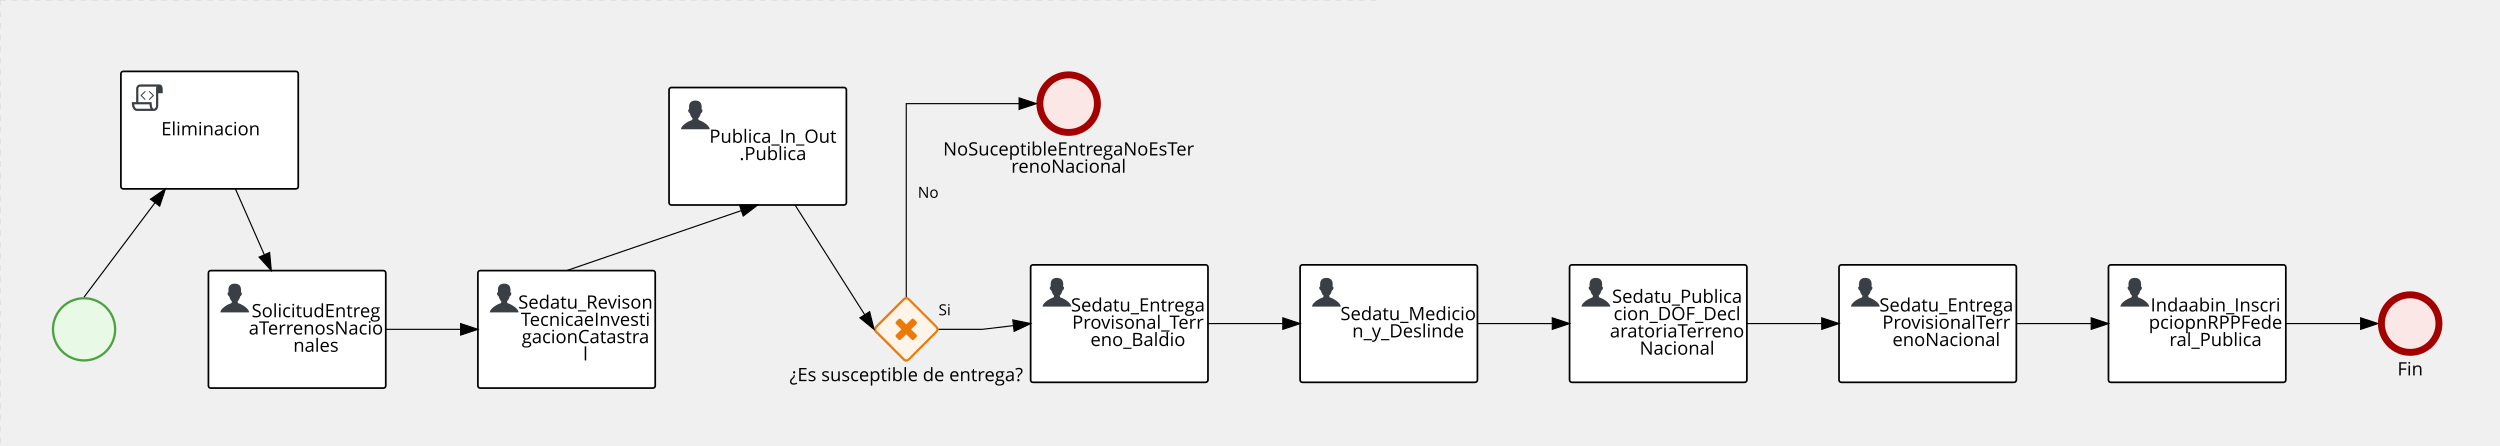
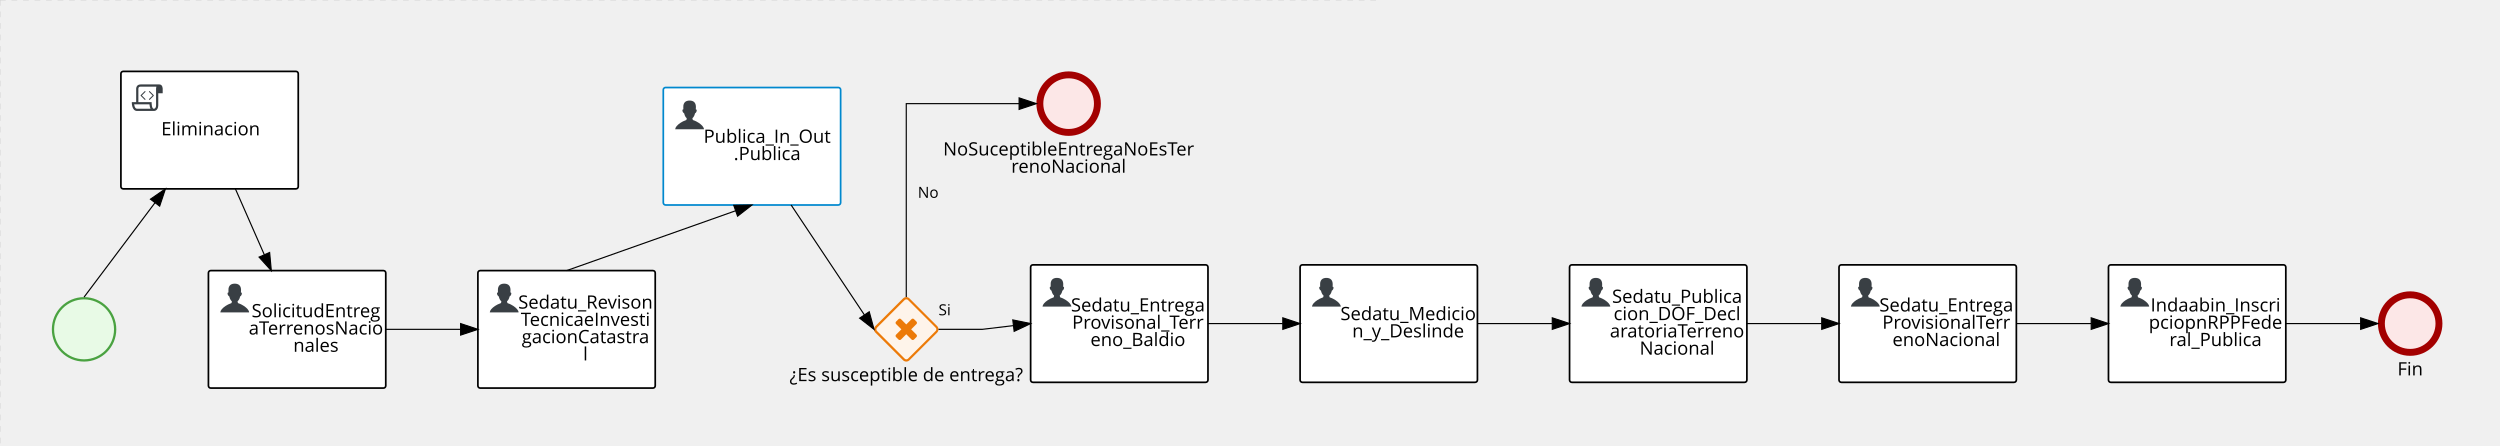
<svg xmlns="http://www.w3.org/2000/svg" version="1.1" width="2171" height="387" viewBox="0 0 2171 387">
  <defs />
  <g transform="matrix(1,0,0,1,0,0)">
    <g>
      <g>
        <g>
          <path fill="none" stroke="#d3d3d3" paint-order="fill stroke markers" d=" M 0 0 L 1200 0" stroke-miterlimit="10" stroke-opacity="0.8" stroke-dasharray="5" />
        </g>
        <g>
          <path fill="none" stroke="#d3d3d3" paint-order="fill stroke markers" d=" M 0 0 L 0 800" stroke-miterlimit="10" stroke-opacity="0.8" stroke-dasharray="5" />
        </g>
      </g>
      <g id="_8FF0A43F-6382-45C9-BA72-5A724DCAC5A2" bpmn2nodeid="_8FF0A43F-6382-45C9-BA72-5A724DCAC5A2" transform="matrix(1,0,0,1,1363,230)">
        <g>
          <path fill="none" stroke="none" />
        </g>
        <g transform="matrix(1,0,0,1,0,0)">
          <path fill="#ffffff" stroke="none" id="_8FF0A43F-6382-45C9-BA72-5A724DCAC5A2?shapeType=BACKGROUND" paint-order="stroke fill markers" d=" M 2 0 L 152 0 L 152 0 A 2 2 0 0 1 154 2 L 154 100 L 154 100 A 2 2 0 0 1 152 102 L 2 102 L 2 102 A 2 2 0 0 1 0 100 L 0 2 L 0 2 A 2 2 0 0 1 2 0 Z" />
        </g>
        <g transform="matrix(1,0,0,1,0,0)">
          <path fill="none" stroke="#000000" id="_8FF0A43F-6382-45C9-BA72-5A724DCAC5A2?shapeType=BORDER&amp;renderType=STROKE" paint-order="fill stroke markers" d=" M 2 0 L 152 0 L 152 0 A 2 2 0 0 1 154 2 L 154 100 L 154 100 A 2 2 0 0 1 152 102 L 2 102 L 2 102 A 2 2 0 0 1 0 100 L 0 2 L 0 2 A 2 2 0 0 1 2 0 Z" stroke-miterlimit="10" stroke-width="1.5" stroke-dasharray="" />
        </g>
        <g>
          <g transform="matrix(0.06,0,0,0.06,9.4,9.4)">
            <g transform="matrix(1,0,0,1,0,0)">
              <path fill="#393f44" stroke="none" id="_8FF0A43F-6382-45C9-BA72-5A724DCAC5A2_task__JrCX__gE2q" paint-order="stroke fill markers" d=" M 0 0 M 16 445.21 C 16 440.869 18.784 431.129 22.001 424.217 C 35.768 394.64 77.283 359.28 129 333.084 C 144.516 325.224 157.347 319.964 167.807 317.174 C 171.932 316.074 175.729 314.414 176.525 313.363 C 178.894 310.234 180.914 302.908 181.727 294.5 L 182.5 286.5 L 178.507 283.455 C 166.303 274.146 154.284 251.678 148.04 226.5 C 145.611 216.707 145.056 215.462 142.984 215.158 C 141.703 214.97 138.083 212.243 134.939 209.099 C 123.233 197.393 116.891 177.376 121.44 166.49 C 123.002 162.751 128.155 159.01 131.75 159.004 C 134.448 159 134.471 158.603 132.914 138.788 C 130.927 113.496 134.279 92.265 143.132 74.076 C 152.232 55.38 167.569 42.882 189.049 36.66 C 210.203 30.532 237.797 30.532 258.951 36.66 C 300.042 48.563 318.958 83.806 314.955 141 C 314.32 150.075 313.624 157.788 313.409 158.14 C 313.194 158.493 314.575 159.073 316.479 159.43 C 328.929 161.766 330.986 177.018 321.496 196.621 C 316.903 206.109 309.357 214.508 304.817 215.185 C 303.023 215.453 302.293 217.146 299.943 226.5 C 296.659 239.567 294.474 245.305 287.948 257.995 C 282.491 268.606 273.035 281.109 268.108 284.229 L 264.871 286.278 L 265.518 292.889 C 266.345 301.33 268.639 309.871 270.877 312.837 C 272.067 314.415 275.002 315.79 280.063 317.139 C 291.069 320.075 303.617 325.274 321 334.102 C 369.815 358.891 410.848 393.758 425.032 422.5 C 429.07 430.682 432 440.232 432 445.21 L 432 448 L 224 448 L 16 448 L 16 445.21 Z" />
            </g>
          </g>
        </g>
        <g transform="matrix(1,0,0,1,4.04,13.68)">
          <g transform="matrix(0.04,0,0,0.04,63.36,69.12)">
            <g transform="matrix(1,0,0,1,0,0)">
              <path fill="none" stroke="none" />
            </g>
            <g transform="matrix(1,0,0,1,0,0)">
              <path fill="none" stroke="none" />
            </g>
          </g>
        </g>
        <g transform="matrix(1,0,0,1,35,21)">
          <text fill="#000000" stroke="none" font-family="Open Sans" font-size="12pt" font-style="normal" font-weight="normal" text-decoration="normal" x="58.355" y="12" text-anchor="middle" dominant-baseline="alphabetic">Sedatu_Publica </text>
          <text fill="#000000" stroke="none" font-family="Open Sans" font-size="12pt" font-style="normal" font-weight="normal" text-decoration="normal" x="58.355" y="27" text-anchor="middle" dominant-baseline="alphabetic"> cion_DOF_Decl </text>
          <text fill="#000000" stroke="none" font-family="Open Sans" font-size="12pt" font-style="normal" font-weight="normal" text-decoration="normal" x="58.355" y="42" text-anchor="middle" dominant-baseline="alphabetic">aratoriaTerreno</text>
          <text fill="#000000" stroke="none" font-family="Open Sans" font-size="12pt" font-style="normal" font-weight="normal" text-decoration="normal" x="58.355" y="57" text-anchor="middle" dominant-baseline="alphabetic">      Nacional      </text>
        </g>
      </g>
      <g id="_F657E1F0-E25D-414C-A22B-355D2860B07C" bpmn2nodeid="_F657E1F0-E25D-414C-A22B-355D2860B07C" transform="matrix(1,0,0,1,900,62)">
        <g>
          <path fill="none" stroke="none" />
        </g>
        <g transform="matrix(0.125,0,0,0.125,0,0)">
          <g transform="matrix(1,0,0,1,0,0)">
            <path fill="#fce7e7" stroke="none" id="_F657E1F0-E25D-414C-A22B-355D2860B07C?shapeType=BACKGROUND" paint-order="stroke fill markers" d=" M 0 0 M 444 224 C 444 263.9 434.2 300.8 414.4 334.5 C 394.7 368.2 368 394.9 334.4 414.5 C 300.8 434.1 263.9 444 224 444 C 184.1 444 147.2 434.2 113.5 414.4 C 79.8 394.7 53.1 368 33.5 334.4 C 13.9 300.8 4 263.9 4 224 C 4 184.1 13.8 147.2 33.6 113.5 C 53.4 79.8 80.1 53.1 113.6 33.5 C 147.1 13.9 184.1 4 224 4 C 263.9 4 300.8 13.8 334.5 33.6 C 368.2 53.4 394.9 80.1 414.5 113.6 C 434.1 147.1 444 184.1 444 224 Z" />
          </g>
          <g>
            <g transform="matrix(1,0,0,1,0,0)">
              <g transform="matrix(1,0,0,1,0,0)">
                <path fill="#a30000" stroke="none" id="_F657E1F0-E25D-414C-A22B-355D2860B07C?shapeType=BORDER&amp;renderType=FILL" paint-order="stroke fill markers" d=" M 0 0 M 224 0 C 100.3 0 0 100.3 0 224 C 0 347.7 100.3 448 224 448 C 347.7 448 448 347.7 448 224 C 448 100.3 347.7 0 224 0 Z M 0 0 M 224 400 C 126.8 400 48 321.2 48 224 C 48 126.8 126.8 48 224 48 C 321.2 48 400 126.8 400 224 C 400 321.2 321.2 400 224 400 Z" />
              </g>
            </g>
          </g>
        </g>
        <g transform="matrix(1,0,0,1,-80.98438,61)">
          <text fill="#000000" stroke="none" font-family="Open Sans" font-size="12pt" font-style="normal" font-weight="normal" text-decoration="normal" x="108.984" y="12" text-anchor="middle" dominant-baseline="alphabetic">NoSuceptibleEntregaNoEsTer</text>
          <text fill="#000000" stroke="none" font-family="Open Sans" font-size="12pt" font-style="normal" font-weight="normal" text-decoration="normal" x="108.984" y="27" text-anchor="middle" dominant-baseline="alphabetic">              renoNacional              </text>
        </g>
      </g>
      <g id="_2652C81C-3B0A-4F57-AE74-74FB26818996" bpmn2nodeid="_2652C81C-3B0A-4F57-AE74-74FB26818996" transform="matrix(1,0,0,1,1831,230)">
        <g>
          <path fill="none" stroke="none" />
        </g>
        <g transform="matrix(1,0,0,1,0,0)">
          <path fill="#ffffff" stroke="none" id="_2652C81C-3B0A-4F57-AE74-74FB26818996?shapeType=BACKGROUND" paint-order="stroke fill markers" d=" M 2 0 L 152 0 L 152 0 A 2 2 0 0 1 154 2 L 154 100 L 154 100 A 2 2 0 0 1 152 102 L 2 102 L 2 102 A 2 2 0 0 1 0 100 L 0 2 L 0 2 A 2 2 0 0 1 2 0 Z" />
        </g>
        <g transform="matrix(1,0,0,1,0,0)">
          <path fill="none" stroke="#000000" id="_2652C81C-3B0A-4F57-AE74-74FB26818996?shapeType=BORDER&amp;renderType=STROKE" paint-order="fill stroke markers" d=" M 2 0 L 152 0 L 152 0 A 2 2 0 0 1 154 2 L 154 100 L 154 100 A 2 2 0 0 1 152 102 L 2 102 L 2 102 A 2 2 0 0 1 0 100 L 0 2 L 0 2 A 2 2 0 0 1 2 0 Z" stroke-miterlimit="10" stroke-width="1.5" stroke-dasharray="" />
        </g>
        <g>
          <g transform="matrix(0.06,0,0,0.06,9.4,9.4)">
            <g transform="matrix(1,0,0,1,0,0)">
              <path fill="#393f44" stroke="none" id="_2652C81C-3B0A-4F57-AE74-74FB26818996_task__JrCX__gE2q" paint-order="stroke fill markers" d=" M 0 0 M 16 445.21 C 16 440.869 18.784 431.129 22.001 424.217 C 35.768 394.64 77.283 359.28 129 333.084 C 144.516 325.224 157.347 319.964 167.807 317.174 C 171.932 316.074 175.729 314.414 176.525 313.363 C 178.894 310.234 180.914 302.908 181.727 294.5 L 182.5 286.5 L 178.507 283.455 C 166.303 274.146 154.284 251.678 148.04 226.5 C 145.611 216.707 145.056 215.462 142.984 215.158 C 141.703 214.97 138.083 212.243 134.939 209.099 C 123.233 197.393 116.891 177.376 121.44 166.49 C 123.002 162.751 128.155 159.01 131.75 159.004 C 134.448 159 134.471 158.603 132.914 138.788 C 130.927 113.496 134.279 92.265 143.132 74.076 C 152.232 55.38 167.569 42.882 189.049 36.66 C 210.203 30.532 237.797 30.532 258.951 36.66 C 300.042 48.563 318.958 83.806 314.955 141 C 314.32 150.075 313.624 157.788 313.409 158.14 C 313.194 158.493 314.575 159.073 316.479 159.43 C 328.929 161.766 330.986 177.018 321.496 196.621 C 316.903 206.109 309.357 214.508 304.817 215.185 C 303.023 215.453 302.293 217.146 299.943 226.5 C 296.659 239.567 294.474 245.305 287.948 257.995 C 282.491 268.606 273.035 281.109 268.108 284.229 L 264.871 286.278 L 265.518 292.889 C 266.345 301.33 268.639 309.871 270.877 312.837 C 272.067 314.415 275.002 315.79 280.063 317.139 C 291.069 320.075 303.617 325.274 321 334.102 C 369.815 358.891 410.848 393.758 425.032 422.5 C 429.07 430.682 432 440.232 432 445.21 L 432 448 L 224 448 L 16 448 L 16 445.21 Z" />
            </g>
          </g>
        </g>
        <g transform="matrix(1,0,0,1,4.04,13.68)">
          <g transform="matrix(0.04,0,0,0.04,63.36,69.12)">
            <g transform="matrix(1,0,0,1,0,0)">
              <path fill="none" stroke="none" />
            </g>
            <g transform="matrix(1,0,0,1,0,0)">
              <path fill="none" stroke="none" />
            </g>
          </g>
        </g>
        <g transform="matrix(1,0,0,1,35,28.5)">
          <text fill="#000000" stroke="none" font-family="Open Sans" font-size="12pt" font-style="normal" font-weight="normal" text-decoration="normal" x="57.965" y="12" text-anchor="middle" dominant-baseline="alphabetic">Indaabin_Inscri </text>
          <text fill="#000000" stroke="none" font-family="Open Sans" font-size="12pt" font-style="normal" font-weight="normal" text-decoration="normal" x="57.965" y="27" text-anchor="middle" dominant-baseline="alphabetic">pciopnRPPFede</text>
          <text fill="#000000" stroke="none" font-family="Open Sans" font-size="12pt" font-style="normal" font-weight="normal" text-decoration="normal" x="57.965" y="42" text-anchor="middle" dominant-baseline="alphabetic">    ral_Publica     </text>
        </g>
      </g>
      <g id="_5F080FB6-3F86-4CF3-AA23-848221DFFB02" bpmn2nodeid="_5F080FB6-3F86-4CF3-AA23-848221DFFB02" transform="matrix(1,0,0,1,2065,253)">
        <g>
          <path fill="none" stroke="none" />
        </g>
        <g transform="matrix(0.125,0,0,0.125,0,0)">
          <g transform="matrix(1,0,0,1,0,0)">
            <path fill="#fce7e7" stroke="none" id="_5F080FB6-3F86-4CF3-AA23-848221DFFB02?shapeType=BACKGROUND" paint-order="stroke fill markers" d=" M 0 0 M 444 224 C 444 263.9 434.2 300.8 414.4 334.5 C 394.7 368.2 368 394.9 334.4 414.5 C 300.8 434.1 263.9 444 224 444 C 184.1 444 147.2 434.2 113.5 414.4 C 79.8 394.7 53.1 368 33.5 334.4 C 13.9 300.8 4 263.9 4 224 C 4 184.1 13.8 147.2 33.6 113.5 C 53.4 79.8 80.1 53.1 113.6 33.5 C 147.1 13.9 184.1 4 224 4 C 263.9 4 300.8 13.8 334.5 33.6 C 368.2 53.4 394.9 80.1 414.5 113.6 C 434.1 147.1 444 184.1 444 224 Z" />
          </g>
          <g>
            <g transform="matrix(1,0,0,1,0,0)">
              <g transform="matrix(1,0,0,1,0,0)">
                <path fill="#a30000" stroke="none" id="_5F080FB6-3F86-4CF3-AA23-848221DFFB02?shapeType=BORDER&amp;renderType=FILL" paint-order="stroke fill markers" d=" M 0 0 M 224 0 C 100.3 0 0 100.3 0 224 C 0 347.7 100.3 448 224 448 C 347.7 448 448 347.7 448 224 C 448 100.3 347.7 0 224 0 Z M 0 0 M 224 400 C 126.8 400 48 321.2 48 224 C 48 126.8 126.8 48 224 48 C 321.2 48 400 126.8 400 224 C 400 321.2 321.2 400 224 400 Z" />
              </g>
            </g>
          </g>
        </g>
        <g transform="matrix(1,0,0,1,16.9375,61)">
          <text fill="#000000" stroke="none" font-family="Open Sans" font-size="12pt" font-style="normal" font-weight="normal" text-decoration="normal" x="11.062" y="12" text-anchor="middle" dominant-baseline="alphabetic">Fin</text>
        </g>
      </g>
-       <g id="_8112E2D5-506E-47B1-9939-BA4649D98BF6" bpmn2nodeid="_8112E2D5-506E-47B1-9939-BA4649D98BF6" transform="matrix(1,0,0,1,581,76)">
+       <g id="_8112E2D5-506E-47B1-9939-BA4649D98BF6" bpmn2nodeid="_8112E2D5-506E-47B1-9939-BA4649D98BF6" transform="matrix(1,0,0,1,576,76)">
        <g>
          <path fill="none" stroke="none" />
        </g>
        <g transform="matrix(1,0,0,1,0,0)">
          <path fill="#ffffff" stroke="none" id="_8112E2D5-506E-47B1-9939-BA4649D98BF6?shapeType=BACKGROUND" paint-order="stroke fill markers" d=" M 2 0 L 152 0 L 152 0 A 2 2 0 0 1 154 2 L 154 100 L 154 100 A 2 2 0 0 1 152 102 L 2 102 L 2 102 A 2 2 0 0 1 0 100 L 0 2 L 0 2 A 2 2 0 0 1 2 0 Z" />
        </g>
        <g transform="matrix(1,0,0,1,0,0)">
-           <path fill="none" stroke="#000000" id="_8112E2D5-506E-47B1-9939-BA4649D98BF6?shapeType=BORDER&amp;renderType=STROKE" paint-order="fill stroke markers" d=" M 2 0 L 152 0 L 152 0 A 2 2 0 0 1 154 2 L 154 100 L 154 100 A 2 2 0 0 1 152 102 L 2 102 L 2 102 A 2 2 0 0 1 0 100 L 0 2 L 0 2 A 2 2 0 0 1 2 0 Z" stroke-miterlimit="10" stroke-width="1.5" stroke-dasharray="" />
+           <path fill="none" stroke="rgb(0,136,206)" id="_8112E2D5-506E-47B1-9939-BA4649D98BF6?shapeType=BORDER&amp;renderType=STROKE" paint-order="fill stroke markers" d=" M 2 0 L 152 0 L 152 0 A 2 2 0 0 1 154 2 L 154 100 L 154 100 A 2 2 0 0 1 152 102 L 2 102 L 2 102 A 2 2 0 0 1 0 100 L 0 2 L 0 2 A 2 2 0 0 1 2 0 Z" stroke-miterlimit="10" stroke-width="1.5" stroke-dasharray="" />
        </g>
        <g>
          <g transform="matrix(0.06,0,0,0.06,9.4,9.4)">
            <g transform="matrix(1,0,0,1,0,0)">
              <path fill="#393f44" stroke="none" id="_8112E2D5-506E-47B1-9939-BA4649D98BF6_task__JrCX__gE2q" paint-order="stroke fill markers" d=" M 0 0 M 16 445.21 C 16 440.869 18.784 431.129 22.001 424.217 C 35.768 394.64 77.283 359.28 129 333.084 C 144.516 325.224 157.347 319.964 167.807 317.174 C 171.932 316.074 175.729 314.414 176.525 313.363 C 178.894 310.234 180.914 302.908 181.727 294.5 L 182.5 286.5 L 178.507 283.455 C 166.303 274.146 154.284 251.678 148.04 226.5 C 145.611 216.707 145.056 215.462 142.984 215.158 C 141.703 214.97 138.083 212.243 134.939 209.099 C 123.233 197.393 116.891 177.376 121.44 166.49 C 123.002 162.751 128.155 159.01 131.75 159.004 C 134.448 159 134.471 158.603 132.914 138.788 C 130.927 113.496 134.279 92.265 143.132 74.076 C 152.232 55.38 167.569 42.882 189.049 36.66 C 210.203 30.532 237.797 30.532 258.951 36.66 C 300.042 48.563 318.958 83.806 314.955 141 C 314.32 150.075 313.624 157.788 313.409 158.14 C 313.194 158.493 314.575 159.073 316.479 159.43 C 328.929 161.766 330.986 177.018 321.496 196.621 C 316.903 206.109 309.357 214.508 304.817 215.185 C 303.023 215.453 302.293 217.146 299.943 226.5 C 296.659 239.567 294.474 245.305 287.948 257.995 C 282.491 268.606 273.035 281.109 268.108 284.229 L 264.871 286.278 L 265.518 292.889 C 266.345 301.33 268.639 309.871 270.877 312.837 C 272.067 314.415 275.002 315.79 280.063 317.139 C 291.069 320.075 303.617 325.274 321 334.102 C 369.815 358.891 410.848 393.758 425.032 422.5 C 429.07 430.682 432 440.232 432 445.21 L 432 448 L 224 448 L 16 448 L 16 445.21 Z" />
            </g>
          </g>
        </g>
        <g transform="matrix(1,0,0,1,4.04,13.68)">
          <g transform="matrix(0.04,0,0,0.04,63.36,69.12)">
            <g transform="matrix(1,0,0,1,0,0)">
              <path fill="none" stroke="none" />
            </g>
            <g transform="matrix(1,0,0,1,0,0)">
              <path fill="none" stroke="none" />
            </g>
          </g>
        </g>
        <g transform="matrix(1,0,0,1,35,36)">
          <text fill="#000000" stroke="none" font-family="Open Sans" font-size="12pt" font-style="normal" font-weight="normal" text-decoration="normal" x="55.211" y="12" text-anchor="middle" dominant-baseline="alphabetic">Publica_In_Out</text>
          <text fill="#000000" stroke="none" font-family="Open Sans" font-size="12pt" font-style="normal" font-weight="normal" text-decoration="normal" x="55.211" y="27" text-anchor="middle" dominant-baseline="alphabetic">      .Publica       </text>
        </g>
      </g>
      <g id="_67E6EC67-04C4-44F7-8063-492E1B0615BB" bpmn2nodeid="_67E6EC67-04C4-44F7-8063-492E1B0615BB" transform="matrix(1,0,0,1,759,258)">
        <g>
          <path fill="none" stroke="none" />
        </g>
        <g transform="matrix(0.125,0,0,0.125,0,0)">
          <g transform="matrix(1,0,0,1,0,0)">
            <path fill="#fef4ea" stroke="none" id="_67E6EC67-04C4-44F7-8063-492E1B0615BB?shapeType=BACKGROUND" paint-order="stroke fill markers" d=" M 0 0 M 224.4 4.3 C 216.4 4.3 208.4 7.3 202.3 13.4 L 13.5 202.2 C 1.3 214.4 1.3 234.2 13.5 246.4 L 202.2 435.1 C 208.3 441.2 216.4 444.2 224.3 444.2 C 232.2 444.2 240.3 441.2 246.4 435.1 L 435.1 246.4 C 447.3 234.2 447.3 214.4 435.1 202.2 L 246.5 13.4 C 240.4 7.3 232.4 4.3 224.4 4.3 L 224.4 4.3 Z" />
          </g>
          <g>
            <g transform="matrix(1,0,0,1,0,0)">
              <g transform="matrix(1,0,0,1,0,0)">
                <path fill="#ec7a08" stroke="none" id="_67E6EC67-04C4-44F7-8063-492E1B0615BB?shapeType=BORDER&amp;renderType=FILL" paint-order="stroke fill markers" d=" M 0 0 M 20.8 212.7 L 213.3 20.2 C 219.6 13.9 229.7 13.9 235.9 20.2 L 428.4 212.7 C 434.7 219 434.7 229.1 428.4 235.3 L 235.9 427.8 C 229.6 434.1 219.5 434.1 213.3 427.8 L 20.8 235.3 C 14.5 229.1 14.5 218.9 20.8 212.7 L 20.8 212.7 Z M 0 0 M 0 224 C 0 232.1 3.1 240.3 9.3 246.5 L 201.5 438.7 C 213.9 451.1 234.1 451.1 246.5 438.7 L 438.7 246.5 C 444.9 240.3 448 232.1 448 224 C 448 215.9 444.9 207.7 438.7 201.5 L 246.5 9.3 C 234.1 -3.1 213.9 -3.1 201.5 9.3 L 9.3 201.5 C 3.1 207.7 0 215.9 0 224 L 0 224 Z" />
              </g>
            </g>
          </g>
          <g>
            <g transform="matrix(1,0,0,1,0,0)">
              <g transform="matrix(1,0,0,1,0,0)">
                <path fill="#ec7a08" stroke="none" id="_67E6EC67-04C4-44F7-8063-492E1B0615BB_exclusive" paint-order="stroke fill markers" d=" M 0 0 M 298.2 269.2 C 298.2 272.6 297.1 275.3 294.7 277.7 L 277.7 294.7 C 275.3 297.1 272.6 298.2 269.2 298.2 C 265.8 298.2 263.1 297.1 260.7 294.7 L 224 258 L 187.2 294.8 C 184.8 297.2 182.1 298.3 178.7 298.3 C 175.3 298.3 172.6 297.2 170.2 294.8 L 153.2 277.8 C 150.8 275.4 149.7 272.7 149.7 269.3 C 149.7 265.9 150.8 263.2 153.2 260.8 L 190 224 L 153.2 187.2 C 150.8 184.8 149.7 182 149.7 178.7 C 149.7 175.3 150.8 172.5 153.2 170.2 L 170.2 153.2 C 172.6 150.8 175.3 149.7 178.7 149.7 C 182.1 149.7 184.8 150.8 187.2 153.2 L 224 190 L 260.8 153.2 C 263.2 150.8 265.9 149.7 269.3 149.7 C 272.7 149.7 275.4 150.8 277.8 153.2 L 294.8 170.2 C 297.2 172.5 298.3 175.3 298.3 178.7 C 298.3 182 297.2 184.8 294.8 187.2 L 258 224 L 294.8 260.8 C 297.1 263.1 298.2 265.9 298.2 269.2 Z" />
              </g>
            </g>
          </g>
        </g>
        <g transform="matrix(1,0,0,1,-73.41016,61)">
          <text fill="#000000" stroke="none" font-family="Open Sans" font-size="12pt" font-style="normal" font-weight="normal" text-decoration="normal" x="101.41" y="12" text-anchor="middle" dominant-baseline="alphabetic">¿Es susceptible de entrega?</text>
        </g>
      </g>
      <g id="_A2AA6A26-D961-4B0E-9096-768F3CEE48E3" bpmn2nodeid="_A2AA6A26-D961-4B0E-9096-768F3CEE48E3" transform="matrix(1,0,0,1,415,235)">
        <g>
          <path fill="none" stroke="none" />
        </g>
        <g transform="matrix(1,0,0,1,0,0)">
          <path fill="#ffffff" stroke="none" id="_A2AA6A26-D961-4B0E-9096-768F3CEE48E3?shapeType=BACKGROUND" paint-order="stroke fill markers" d=" M 2 0 L 152 0 L 152 0 A 2 2 0 0 1 154 2 L 154 100 L 154 100 A 2 2 0 0 1 152 102 L 2 102 L 2 102 A 2 2 0 0 1 0 100 L 0 2 L 0 2 A 2 2 0 0 1 2 0 Z" />
        </g>
        <g transform="matrix(1,0,0,1,0,0)">
          <path fill="none" stroke="#000000" id="_A2AA6A26-D961-4B0E-9096-768F3CEE48E3?shapeType=BORDER&amp;renderType=STROKE" paint-order="fill stroke markers" d=" M 2 0 L 152 0 L 152 0 A 2 2 0 0 1 154 2 L 154 100 L 154 100 A 2 2 0 0 1 152 102 L 2 102 L 2 102 A 2 2 0 0 1 0 100 L 0 2 L 0 2 A 2 2 0 0 1 2 0 Z" stroke-miterlimit="10" stroke-width="1.5" stroke-dasharray="" />
        </g>
        <g>
          <g transform="matrix(0.06,0,0,0.06,9.4,9.4)">
            <g transform="matrix(1,0,0,1,0,0)">
              <path fill="#393f44" stroke="none" id="_A2AA6A26-D961-4B0E-9096-768F3CEE48E3_task__JrCX__gE2q" paint-order="stroke fill markers" d=" M 0 0 M 16 445.21 C 16 440.869 18.784 431.129 22.001 424.217 C 35.768 394.64 77.283 359.28 129 333.084 C 144.516 325.224 157.347 319.964 167.807 317.174 C 171.932 316.074 175.729 314.414 176.525 313.363 C 178.894 310.234 180.914 302.908 181.727 294.5 L 182.5 286.5 L 178.507 283.455 C 166.303 274.146 154.284 251.678 148.04 226.5 C 145.611 216.707 145.056 215.462 142.984 215.158 C 141.703 214.97 138.083 212.243 134.939 209.099 C 123.233 197.393 116.891 177.376 121.44 166.49 C 123.002 162.751 128.155 159.01 131.75 159.004 C 134.448 159 134.471 158.603 132.914 138.788 C 130.927 113.496 134.279 92.265 143.132 74.076 C 152.232 55.38 167.569 42.882 189.049 36.66 C 210.203 30.532 237.797 30.532 258.951 36.66 C 300.042 48.563 318.958 83.806 314.955 141 C 314.32 150.075 313.624 157.788 313.409 158.14 C 313.194 158.493 314.575 159.073 316.479 159.43 C 328.929 161.766 330.986 177.018 321.496 196.621 C 316.903 206.109 309.357 214.508 304.817 215.185 C 303.023 215.453 302.293 217.146 299.943 226.5 C 296.659 239.567 294.474 245.305 287.948 257.995 C 282.491 268.606 273.035 281.109 268.108 284.229 L 264.871 286.278 L 265.518 292.889 C 266.345 301.33 268.639 309.871 270.877 312.837 C 272.067 314.415 275.002 315.79 280.063 317.139 C 291.069 320.075 303.617 325.274 321 334.102 C 369.815 358.891 410.848 393.758 425.032 422.5 C 429.07 430.682 432 440.232 432 445.21 L 432 448 L 224 448 L 16 448 L 16 445.21 Z" />
            </g>
          </g>
        </g>
        <g transform="matrix(1,0,0,1,4.04,13.68)">
          <g transform="matrix(0.04,0,0,0.04,63.36,69.12)">
            <g transform="matrix(1,0,0,1,0,0)">
              <path fill="none" stroke="none" />
            </g>
            <g transform="matrix(1,0,0,1,0,0)">
              <path fill="none" stroke="none" />
            </g>
          </g>
        </g>
        <g transform="matrix(1,0,0,1,35,21)">
          <text fill="#000000" stroke="none" font-family="Open Sans" font-size="12pt" font-style="normal" font-weight="normal" text-decoration="normal" x="58.414" y="12" text-anchor="middle" dominant-baseline="alphabetic">Sedatu_Revison</text>
          <text fill="#000000" stroke="none" font-family="Open Sans" font-size="12pt" font-style="normal" font-weight="normal" text-decoration="normal" x="58.414" y="27" text-anchor="middle" dominant-baseline="alphabetic">TecnicaeInvesti </text>
          <text fill="#000000" stroke="none" font-family="Open Sans" font-size="12pt" font-style="normal" font-weight="normal" text-decoration="normal" x="58.414" y="42" text-anchor="middle" dominant-baseline="alphabetic">gacionCatastra </text>
          <text fill="#000000" stroke="none" font-family="Open Sans" font-size="12pt" font-style="normal" font-weight="normal" text-decoration="normal" x="58.414" y="57" text-anchor="middle" dominant-baseline="alphabetic">             l              </text>
        </g>
      </g>
      <g id="_B5F4F070-4E8F-462E-9679-84021734B52C" bpmn2nodeid="_B5F4F070-4E8F-462E-9679-84021734B52C" transform="matrix(1,0,0,1,895,230)">
        <g>
          <path fill="none" stroke="none" />
        </g>
        <g transform="matrix(1,0,0,1,0,0)">
          <path fill="#ffffff" stroke="none" id="_B5F4F070-4E8F-462E-9679-84021734B52C?shapeType=BACKGROUND" paint-order="stroke fill markers" d=" M 2 0 L 152 0 L 152 0 A 2 2 0 0 1 154 2 L 154 100 L 154 100 A 2 2 0 0 1 152 102 L 2 102 L 2 102 A 2 2 0 0 1 0 100 L 0 2 L 0 2 A 2 2 0 0 1 2 0 Z" />
        </g>
        <g transform="matrix(1,0,0,1,0,0)">
          <path fill="none" stroke="#000000" id="_B5F4F070-4E8F-462E-9679-84021734B52C?shapeType=BORDER&amp;renderType=STROKE" paint-order="fill stroke markers" d=" M 2 0 L 152 0 L 152 0 A 2 2 0 0 1 154 2 L 154 100 L 154 100 A 2 2 0 0 1 152 102 L 2 102 L 2 102 A 2 2 0 0 1 0 100 L 0 2 L 0 2 A 2 2 0 0 1 2 0 Z" stroke-miterlimit="10" stroke-width="1.5" stroke-dasharray="" />
        </g>
        <g>
          <g transform="matrix(0.06,0,0,0.06,9.4,9.4)">
            <g transform="matrix(1,0,0,1,0,0)">
              <path fill="#393f44" stroke="none" id="_B5F4F070-4E8F-462E-9679-84021734B52C_task__JrCX__gE2q" paint-order="stroke fill markers" d=" M 0 0 M 16 445.21 C 16 440.869 18.784 431.129 22.001 424.217 C 35.768 394.64 77.283 359.28 129 333.084 C 144.516 325.224 157.347 319.964 167.807 317.174 C 171.932 316.074 175.729 314.414 176.525 313.363 C 178.894 310.234 180.914 302.908 181.727 294.5 L 182.5 286.5 L 178.507 283.455 C 166.303 274.146 154.284 251.678 148.04 226.5 C 145.611 216.707 145.056 215.462 142.984 215.158 C 141.703 214.97 138.083 212.243 134.939 209.099 C 123.233 197.393 116.891 177.376 121.44 166.49 C 123.002 162.751 128.155 159.01 131.75 159.004 C 134.448 159 134.471 158.603 132.914 138.788 C 130.927 113.496 134.279 92.265 143.132 74.076 C 152.232 55.38 167.569 42.882 189.049 36.66 C 210.203 30.532 237.797 30.532 258.951 36.66 C 300.042 48.563 318.958 83.806 314.955 141 C 314.32 150.075 313.624 157.788 313.409 158.14 C 313.194 158.493 314.575 159.073 316.479 159.43 C 328.929 161.766 330.986 177.018 321.496 196.621 C 316.903 206.109 309.357 214.508 304.817 215.185 C 303.023 215.453 302.293 217.146 299.943 226.5 C 296.659 239.567 294.474 245.305 287.948 257.995 C 282.491 268.606 273.035 281.109 268.108 284.229 L 264.871 286.278 L 265.518 292.889 C 266.345 301.33 268.639 309.871 270.877 312.837 C 272.067 314.415 275.002 315.79 280.063 317.139 C 291.069 320.075 303.617 325.274 321 334.102 C 369.815 358.891 410.848 393.758 425.032 422.5 C 429.07 430.682 432 440.232 432 445.21 L 432 448 L 224 448 L 16 448 L 16 445.21 Z" />
            </g>
          </g>
        </g>
        <g transform="matrix(1,0,0,1,4.04,13.68)">
          <g transform="matrix(0.04,0,0,0.04,63.36,69.12)">
            <g transform="matrix(1,0,0,1,0,0)">
              <path fill="none" stroke="none" />
            </g>
            <g transform="matrix(1,0,0,1,0,0)">
              <path fill="none" stroke="none" />
            </g>
          </g>
        </g>
        <g transform="matrix(1,0,0,1,35,28.5)">
          <text fill="#000000" stroke="none" font-family="Open Sans" font-size="12pt" font-style="normal" font-weight="normal" text-decoration="normal" x="58.16" y="12" text-anchor="middle" dominant-baseline="alphabetic">Sedatu_Entrega</text>
          <text fill="#000000" stroke="none" font-family="Open Sans" font-size="12pt" font-style="normal" font-weight="normal" text-decoration="normal" x="58.16" y="27" text-anchor="middle" dominant-baseline="alphabetic">Provisonal_Terr</text>
          <text fill="#000000" stroke="none" font-family="Open Sans" font-size="12pt" font-style="normal" font-weight="normal" text-decoration="normal" x="58.16" y="42" text-anchor="middle" dominant-baseline="alphabetic">    eno_Baldio    </text>
        </g>
      </g>
      <g id="_C47721B6-04FD-4AF9-8193-8AEBD6A29051" bpmn2nodeid="_C47721B6-04FD-4AF9-8193-8AEBD6A29051" transform="matrix(1,0,0,1,105,62)">
        <g>
          <path fill="none" stroke="none" />
        </g>
        <g transform="matrix(1,0,0,1,0,0)">
          <path fill="#ffffff" stroke="none" id="_C47721B6-04FD-4AF9-8193-8AEBD6A29051?shapeType=BACKGROUND" paint-order="stroke fill markers" d=" M 2 0 L 152 0 L 152 0 A 2 2 0 0 1 154 2 L 154 100 L 154 100 A 2 2 0 0 1 152 102 L 2 102 L 2 102 A 2 2 0 0 1 0 100 L 0 2 L 0 2 A 2 2 0 0 1 2 0 Z" />
        </g>
        <g transform="matrix(1,0,0,1,0,0)">
          <path fill="none" stroke="#000000" id="_C47721B6-04FD-4AF9-8193-8AEBD6A29051?shapeType=BORDER&amp;renderType=STROKE" paint-order="fill stroke markers" d=" M 2 0 L 152 0 L 152 0 A 2 2 0 0 1 154 2 L 154 100 L 154 100 A 2 2 0 0 1 152 102 L 2 102 L 2 102 A 2 2 0 0 1 0 100 L 0 2 L 0 2 A 2 2 0 0 1 2 0 Z" stroke-miterlimit="10" stroke-width="1.5" stroke-dasharray="" />
        </g>
        <g>
          <g transform="matrix(0.06,0,0,0.06,9.4,9.4)">
            <g transform="matrix(1,0,0,1,0,0)">
              <path fill="#393f44" stroke="none" id="_C47721B6-04FD-4AF9-8193-8AEBD6A29051_task__T703__3wNP" paint-order="stroke fill markers" d=" M 0 0 M 197.3 130.2 C 194.4 127.3 189.6 127.3 186.7 130.2 L 130.2 186.7 C 127.3 189.6 127.3 194.4 130.2 197.3 L 186.7 253.8 C 188.1 255.3 190.1 256 192 256 C 193.9 256 195.9 255.3 197.3 253.7 C 200.2 250.8 200.2 246 197.3 243.1 L 146.2 192 L 197.3 140.8 C 200.2 137.9 200.2 133.1 197.3 130.2 Z" />
            </g>
            <g transform="matrix(1,0,0,1,0,0)">
              <path fill="#393f44" stroke="none" id="_C47721B6-04FD-4AF9-8193-8AEBD6A29051_task__T703__gqkB" paint-order="stroke fill markers" d=" M 0 0 M 261.3 130.2 C 258.4 127.3 253.6 127.3 250.7 130.2 C 247.8 133.1 247.8 137.9 250.7 140.8 L 301.8 191.9 L 250.7 243 C 247.8 245.9 247.8 250.7 250.7 253.6 C 252.1 255.3 254.1 256 256 256 C 257.9 256 259.9 255.3 261.3 253.8 L 317.8 197.3 C 320.7 194.4 320.7 189.6 317.8 186.7 L 261.3 130.2 Z" />
            </g>
            <g transform="matrix(1,0,0,1,0,0)">
              <path fill="#393f44" stroke="none" id="_C47721B6-04FD-4AF9-8193-8AEBD6A29051_task__T703__x19X" paint-order="stroke fill markers" d=" M 0 0 M 400 32 C 400 32 152.8 32 128 32 C 62 32 64 96 64 96 L 64 288 L 1 288 C 1 288 -4 416 78 416 L 320 416 C 368 416 384 368 384 336 C 384 314.2 384 224.4 384 160 L 448 160 L 448 96 C 448 96 449 32 400 32 Z M 0 0 M 78 383.9 C 68.5 383.9 61.6 381.1 55.5 374.9 C 43.4 362.4 37.5 339.6 34.9 320 L 256.9 320 C 257.1 322.7 257.3 325.4 257.6 328.2 C 260 351.6 264.7 370.1 271.9 383.9 L 78 383.9 L 78 383.9 Z M 0 0 M 352 336 C 352 345.9 349.6 360.3 342.9 371 C 337.2 380.1 330.4 384 320 384 C 285 384 288 288 288 288 L 96 288 L 96 96 L 96 95.9 L 96 95.1 C 96 90.6 97.6 78.3 104.7 71.2 C 106.5 69.4 111.9 64 128 64 L 356.5 64 C 354.4 72.8 352.8 81.8 352.2 89.9 C 352.2 90.5 352.1 91.1 352.1 91.7 C 352.1 92 352.1 92.3 352.1 92.6 C 352 94.8 352 96 352 96 L 352 160 L 352 336 Z" />
            </g>
          </g>
        </g>
        <g transform="matrix(1,0,0,1,35,43.5)">
          <text fill="#000000" stroke="none" font-family="Open Sans" font-size="12pt" font-style="normal" font-weight="normal" text-decoration="normal" x="42.895" y="12" text-anchor="middle" dominant-baseline="alphabetic">Eliminacion</text>
        </g>
      </g>
      <g id="_BD1D2AF8-A295-4450-887F-DDDDDC207F2A" bpmn2nodeid="_BD1D2AF8-A295-4450-887F-DDDDDC207F2A" transform="matrix(1,0,0,1,45,258)">
        <g>
          <path fill="none" stroke="none" />
        </g>
        <g transform="matrix(0.125,0,0,0.125,0,0)">
          <g transform="matrix(1,0,0,1,0,0)">
            <path fill="#e8fae6" stroke="none" id="_BD1D2AF8-A295-4450-887F-DDDDDC207F2A?shapeType=BACKGROUND" paint-order="stroke fill markers" d=" M 0 0 M 444 224 C 444 263.9 434.2 300.8 414.4 334.5 C 394.7 368.2 368 394.9 334.4 414.5 C 300.8 434.1 263.9 444 224 444 C 184.1 444 147.2 434.2 113.5 414.4 C 79.8 394.7 53.1 368 33.5 334.4 C 13.9 300.8 4 263.9 4 224 C 4 184.1 13.8 147.2 33.6 113.5 C 53.4 79.8 80.1 53.1 113.6 33.5 C 147.1 13.9 184.1 4 224 4 C 263.9 4 300.8 13.8 334.5 33.6 C 368.2 53.4 394.9 80.1 414.5 113.6 C 434.1 147.1 444 184.1 444 224 Z" />
          </g>
          <g>
            <g transform="matrix(1,0,0,1,0,0)">
              <g transform="matrix(1,0,0,1,0,0)">
                <path fill="#4aa241" stroke="none" id="_BD1D2AF8-A295-4450-887F-DDDDDC207F2A?shapeType=BORDER&amp;renderType=FILL" paint-order="stroke fill markers" d=" M 0 0 M 224 0 C 100.3 0 0 100.3 0 224 C 0 347.7 100.3 448 224 448 C 347.7 448 448 347.7 448 224 C 448 100.3 347.7 0 224 0 Z M 0 0 M 224 432 C 109.1 432 16 338.9 16 224 C 16 109.1 109.1 16 224 16 C 338.9 16 432 109.1 432 224 C 432 338.9 338.9 432 224 432 Z" />
              </g>
            </g>
          </g>
        </g>
        <g transform="matrix(1,0,0,1,28,61)" />
      </g>
      <g id="_E7CACB29-BD10-435C-A16A-18ADB375356E" bpmn2nodeid="_E7CACB29-BD10-435C-A16A-18ADB375356E" transform="matrix(1,0,0,1,1129,230)">
        <g>
          <path fill="none" stroke="none" />
        </g>
        <g transform="matrix(1,0,0,1,0,0)">
          <path fill="#ffffff" stroke="none" id="_E7CACB29-BD10-435C-A16A-18ADB375356E?shapeType=BACKGROUND" paint-order="stroke fill markers" d=" M 2 0 L 152 0 L 152 0 A 2 2 0 0 1 154 2 L 154 100 L 154 100 A 2 2 0 0 1 152 102 L 2 102 L 2 102 A 2 2 0 0 1 0 100 L 0 2 L 0 2 A 2 2 0 0 1 2 0 Z" />
        </g>
        <g transform="matrix(1,0,0,1,0,0)">
          <path fill="none" stroke="#000000" id="_E7CACB29-BD10-435C-A16A-18ADB375356E?shapeType=BORDER&amp;renderType=STROKE" paint-order="fill stroke markers" d=" M 2 0 L 152 0 L 152 0 A 2 2 0 0 1 154 2 L 154 100 L 154 100 A 2 2 0 0 1 152 102 L 2 102 L 2 102 A 2 2 0 0 1 0 100 L 0 2 L 0 2 A 2 2 0 0 1 2 0 Z" stroke-miterlimit="10" stroke-width="1.5" stroke-dasharray="" />
        </g>
        <g>
          <g transform="matrix(0.06,0,0,0.06,9.4,9.4)">
            <g transform="matrix(1,0,0,1,0,0)">
              <path fill="#393f44" stroke="none" id="_E7CACB29-BD10-435C-A16A-18ADB375356E_task__JrCX__gE2q" paint-order="stroke fill markers" d=" M 0 0 M 16 445.21 C 16 440.869 18.784 431.129 22.001 424.217 C 35.768 394.64 77.283 359.28 129 333.084 C 144.516 325.224 157.347 319.964 167.807 317.174 C 171.932 316.074 175.729 314.414 176.525 313.363 C 178.894 310.234 180.914 302.908 181.727 294.5 L 182.5 286.5 L 178.507 283.455 C 166.303 274.146 154.284 251.678 148.04 226.5 C 145.611 216.707 145.056 215.462 142.984 215.158 C 141.703 214.97 138.083 212.243 134.939 209.099 C 123.233 197.393 116.891 177.376 121.44 166.49 C 123.002 162.751 128.155 159.01 131.75 159.004 C 134.448 159 134.471 158.603 132.914 138.788 C 130.927 113.496 134.279 92.265 143.132 74.076 C 152.232 55.38 167.569 42.882 189.049 36.66 C 210.203 30.532 237.797 30.532 258.951 36.66 C 300.042 48.563 318.958 83.806 314.955 141 C 314.32 150.075 313.624 157.788 313.409 158.14 C 313.194 158.493 314.575 159.073 316.479 159.43 C 328.929 161.766 330.986 177.018 321.496 196.621 C 316.903 206.109 309.357 214.508 304.817 215.185 C 303.023 215.453 302.293 217.146 299.943 226.5 C 296.659 239.567 294.474 245.305 287.948 257.995 C 282.491 268.606 273.035 281.109 268.108 284.229 L 264.871 286.278 L 265.518 292.889 C 266.345 301.33 268.639 309.871 270.877 312.837 C 272.067 314.415 275.002 315.79 280.063 317.139 C 291.069 320.075 303.617 325.274 321 334.102 C 369.815 358.891 410.848 393.758 425.032 422.5 C 429.07 430.682 432 440.232 432 445.21 L 432 448 L 224 448 L 16 448 L 16 445.21 Z" />
            </g>
          </g>
        </g>
        <g transform="matrix(1,0,0,1,4.04,13.68)">
          <g transform="matrix(0.04,0,0,0.04,63.36,69.12)">
            <g transform="matrix(1,0,0,1,0,0)">
              <path fill="none" stroke="none" />
            </g>
            <g transform="matrix(1,0,0,1,0,0)">
              <path fill="none" stroke="none" />
            </g>
          </g>
        </g>
        <g transform="matrix(1,0,0,1,35,36)">
          <text fill="#000000" stroke="none" font-family="Open Sans" font-size="12pt" font-style="normal" font-weight="normal" text-decoration="normal" x="58.852" y="12" text-anchor="middle" dominant-baseline="alphabetic">Sedatu_Medicio</text>
          <text fill="#000000" stroke="none" font-family="Open Sans" font-size="12pt" font-style="normal" font-weight="normal" text-decoration="normal" x="58.852" y="27" text-anchor="middle" dominant-baseline="alphabetic">  n_y_Deslinde   </text>
        </g>
      </g>
      <g id="_46555990-BA23-4DF4-93FD-519519213578" bpmn2nodeid="_46555990-BA23-4DF4-93FD-519519213578" transform="matrix(1,0,0,1,1597,230)">
        <g>
          <path fill="none" stroke="none" />
        </g>
        <g transform="matrix(1,0,0,1,0,0)">
          <path fill="#ffffff" stroke="none" id="_46555990-BA23-4DF4-93FD-519519213578?shapeType=BACKGROUND" paint-order="stroke fill markers" d=" M 2 0 L 152 0 L 152 0 A 2 2 0 0 1 154 2 L 154 100 L 154 100 A 2 2 0 0 1 152 102 L 2 102 L 2 102 A 2 2 0 0 1 0 100 L 0 2 L 0 2 A 2 2 0 0 1 2 0 Z" />
        </g>
        <g transform="matrix(1,0,0,1,0,0)">
          <path fill="none" stroke="#000000" id="_46555990-BA23-4DF4-93FD-519519213578?shapeType=BORDER&amp;renderType=STROKE" paint-order="fill stroke markers" d=" M 2 0 L 152 0 L 152 0 A 2 2 0 0 1 154 2 L 154 100 L 154 100 A 2 2 0 0 1 152 102 L 2 102 L 2 102 A 2 2 0 0 1 0 100 L 0 2 L 0 2 A 2 2 0 0 1 2 0 Z" stroke-miterlimit="10" stroke-width="1.5" stroke-dasharray="" />
        </g>
        <g>
          <g transform="matrix(0.06,0,0,0.06,9.4,9.4)">
            <g transform="matrix(1,0,0,1,0,0)">
              <path fill="#393f44" stroke="none" id="_46555990-BA23-4DF4-93FD-519519213578_task__JrCX__gE2q" paint-order="stroke fill markers" d=" M 0 0 M 16 445.21 C 16 440.869 18.784 431.129 22.001 424.217 C 35.768 394.64 77.283 359.28 129 333.084 C 144.516 325.224 157.347 319.964 167.807 317.174 C 171.932 316.074 175.729 314.414 176.525 313.363 C 178.894 310.234 180.914 302.908 181.727 294.5 L 182.5 286.5 L 178.507 283.455 C 166.303 274.146 154.284 251.678 148.04 226.5 C 145.611 216.707 145.056 215.462 142.984 215.158 C 141.703 214.97 138.083 212.243 134.939 209.099 C 123.233 197.393 116.891 177.376 121.44 166.49 C 123.002 162.751 128.155 159.01 131.75 159.004 C 134.448 159 134.471 158.603 132.914 138.788 C 130.927 113.496 134.279 92.265 143.132 74.076 C 152.232 55.38 167.569 42.882 189.049 36.66 C 210.203 30.532 237.797 30.532 258.951 36.66 C 300.042 48.563 318.958 83.806 314.955 141 C 314.32 150.075 313.624 157.788 313.409 158.14 C 313.194 158.493 314.575 159.073 316.479 159.43 C 328.929 161.766 330.986 177.018 321.496 196.621 C 316.903 206.109 309.357 214.508 304.817 215.185 C 303.023 215.453 302.293 217.146 299.943 226.5 C 296.659 239.567 294.474 245.305 287.948 257.995 C 282.491 268.606 273.035 281.109 268.108 284.229 L 264.871 286.278 L 265.518 292.889 C 266.345 301.33 268.639 309.871 270.877 312.837 C 272.067 314.415 275.002 315.79 280.063 317.139 C 291.069 320.075 303.617 325.274 321 334.102 C 369.815 358.891 410.848 393.758 425.032 422.5 C 429.07 430.682 432 440.232 432 445.21 L 432 448 L 224 448 L 16 448 L 16 445.21 Z" />
            </g>
          </g>
        </g>
        <g transform="matrix(1,0,0,1,4.04,13.68)">
          <g transform="matrix(0.04,0,0,0.04,63.36,69.12)">
            <g transform="matrix(1,0,0,1,0,0)">
              <path fill="none" stroke="none" />
            </g>
            <g transform="matrix(1,0,0,1,0,0)">
              <path fill="none" stroke="none" />
            </g>
          </g>
        </g>
        <g transform="matrix(1,0,0,1,35,28.5)">
          <text fill="#000000" stroke="none" font-family="Open Sans" font-size="12pt" font-style="normal" font-weight="normal" text-decoration="normal" x="58.16" y="12" text-anchor="middle" dominant-baseline="alphabetic">Sedatu_Entrega</text>
          <text fill="#000000" stroke="none" font-family="Open Sans" font-size="12pt" font-style="normal" font-weight="normal" text-decoration="normal" x="58.16" y="27" text-anchor="middle" dominant-baseline="alphabetic">ProvisionalTerr </text>
          <text fill="#000000" stroke="none" font-family="Open Sans" font-size="12pt" font-style="normal" font-weight="normal" text-decoration="normal" x="58.16" y="42" text-anchor="middle" dominant-baseline="alphabetic">  enoNacional   </text>
        </g>
      </g>
      <g id="_C1A7E222-AB9D-4696-9E21-A1FD12459640" bpmn2nodeid="_C1A7E222-AB9D-4696-9E21-A1FD12459640" transform="matrix(1,0,0,1,181,235)">
        <g>
          <path fill="none" stroke="none" />
        </g>
        <g transform="matrix(1,0,0,1,0,0)">
          <path fill="#ffffff" stroke="none" id="_C1A7E222-AB9D-4696-9E21-A1FD12459640?shapeType=BACKGROUND" paint-order="stroke fill markers" d=" M 2 0 L 152 0 L 152 0 A 2 2 0 0 1 154 2 L 154 100 L 154 100 A 2 2 0 0 1 152 102 L 2 102 L 2 102 A 2 2 0 0 1 0 100 L 0 2 L 0 2 A 2 2 0 0 1 2 0 Z" />
        </g>
        <g transform="matrix(1,0,0,1,0,0)">
          <path fill="none" stroke="#000000" id="_C1A7E222-AB9D-4696-9E21-A1FD12459640?shapeType=BORDER&amp;renderType=STROKE" paint-order="fill stroke markers" d=" M 2 0 L 152 0 L 152 0 A 2 2 0 0 1 154 2 L 154 100 L 154 100 A 2 2 0 0 1 152 102 L 2 102 L 2 102 A 2 2 0 0 1 0 100 L 0 2 L 0 2 A 2 2 0 0 1 2 0 Z" stroke-miterlimit="10" stroke-width="1.5" stroke-dasharray="" />
        </g>
        <g>
          <g transform="matrix(0.06,0,0,0.06,9.4,9.4)">
            <g transform="matrix(1,0,0,1,0,0)">
              <path fill="#393f44" stroke="none" id="_C1A7E222-AB9D-4696-9E21-A1FD12459640_task__JrCX__gE2q" paint-order="stroke fill markers" d=" M 0 0 M 16 445.21 C 16 440.869 18.784 431.129 22.001 424.217 C 35.768 394.64 77.283 359.28 129 333.084 C 144.516 325.224 157.347 319.964 167.807 317.174 C 171.932 316.074 175.729 314.414 176.525 313.363 C 178.894 310.234 180.914 302.908 181.727 294.5 L 182.5 286.5 L 178.507 283.455 C 166.303 274.146 154.284 251.678 148.04 226.5 C 145.611 216.707 145.056 215.462 142.984 215.158 C 141.703 214.97 138.083 212.243 134.939 209.099 C 123.233 197.393 116.891 177.376 121.44 166.49 C 123.002 162.751 128.155 159.01 131.75 159.004 C 134.448 159 134.471 158.603 132.914 138.788 C 130.927 113.496 134.279 92.265 143.132 74.076 C 152.232 55.38 167.569 42.882 189.049 36.66 C 210.203 30.532 237.797 30.532 258.951 36.66 C 300.042 48.563 318.958 83.806 314.955 141 C 314.32 150.075 313.624 157.788 313.409 158.14 C 313.194 158.493 314.575 159.073 316.479 159.43 C 328.929 161.766 330.986 177.018 321.496 196.621 C 316.903 206.109 309.357 214.508 304.817 215.185 C 303.023 215.453 302.293 217.146 299.943 226.5 C 296.659 239.567 294.474 245.305 287.948 257.995 C 282.491 268.606 273.035 281.109 268.108 284.229 L 264.871 286.278 L 265.518 292.889 C 266.345 301.33 268.639 309.871 270.877 312.837 C 272.067 314.415 275.002 315.79 280.063 317.139 C 291.069 320.075 303.617 325.274 321 334.102 C 369.815 358.891 410.848 393.758 425.032 422.5 C 429.07 430.682 432 440.232 432 445.21 L 432 448 L 224 448 L 16 448 L 16 445.21 Z" />
            </g>
          </g>
        </g>
        <g transform="matrix(1,0,0,1,4.04,13.68)">
          <g transform="matrix(0.04,0,0,0.04,63.36,69.12)">
            <g transform="matrix(1,0,0,1,0,0)">
              <path fill="none" stroke="none" />
            </g>
            <g transform="matrix(1,0,0,1,0,0)">
              <path fill="none" stroke="none" />
            </g>
          </g>
        </g>
        <g transform="matrix(1,0,0,1,35,28.5)">
          <text fill="#000000" stroke="none" font-family="Open Sans" font-size="12pt" font-style="normal" font-weight="normal" text-decoration="normal" x="58.367" y="12" text-anchor="middle" dominant-baseline="alphabetic">SolicitudEntreg </text>
          <text fill="#000000" stroke="none" font-family="Open Sans" font-size="12pt" font-style="normal" font-weight="normal" text-decoration="normal" x="58.367" y="27" text-anchor="middle" dominant-baseline="alphabetic">aTerrenosNacio</text>
          <text fill="#000000" stroke="none" font-family="Open Sans" font-size="12pt" font-style="normal" font-weight="normal" text-decoration="normal" x="58.367" y="42" text-anchor="middle" dominant-baseline="alphabetic">         nales          </text>
        </g>
      </g>
      <g id="_8E21B6A0-48C2-4EFF-BA7E-B3C04D94C1AE" bpmn2nodeid="_8E21B6A0-48C2-4EFF-BA7E-B3C04D94C1AE">
        <g>
          <path fill="none" stroke="#000000" paint-order="fill stroke markers" d=" M 73 258 L 134.649 175.99" stroke-miterlimit="10" stroke-dasharray="" />
        </g>
        <g transform="matrix(1,0,0,1,73,258)" />
        <g transform="matrix(0.799338,0.6008817,-0.6008817,0.799338,139.6654,160.9956)">
          <path fill="#000000" stroke="#000000" paint-order="fill stroke markers" d=" M 10 15 L 0 15 L 5 0 Z" stroke-miterlimit="10" stroke-dasharray="" />
        </g>
        <g transform="matrix(1,0,0,1,80.99338,204.9912)" />
      </g>
      <g id="_E07B218F-0C03-43BC-B0F7-6777F6228945" bpmn2nodeid="_E07B218F-0C03-43BC-B0F7-6777F6228945">
        <g>
          <path fill="none" stroke="#000000" paint-order="fill stroke markers" d=" M 204.405 164 L 229.562 221.267" stroke-miterlimit="10" stroke-dasharray="" />
        </g>
        <g transform="matrix(1,0,0,1,204.4046,164)" />
        <g transform="matrix(-0.915549,0.4022065,-0.4022065,-0.915549,240.1731,232.989)">
          <path fill="#000000" stroke="#000000" paint-order="fill stroke markers" d=" M 10 15 L 0 15 L 5 0 Z" stroke-miterlimit="10" stroke-dasharray="" />
        </g>
        <g transform="matrix(1,0,0,1,213.5601,195.4779)" />
      </g>
      <g id="_257670AB-9712-44E4-BC0F-1A981BE80758" bpmn2nodeid="_257670AB-9712-44E4-BC0F-1A981BE80758">
        <g>
          <path fill="none" stroke="#000000" paint-order="fill stroke markers" d=" M 335 286 L 400 286" stroke-miterlimit="10" stroke-dasharray="" />
        </g>
        <g transform="matrix(1,0,0,1,335,286)" />
        <g transform="matrix(6.123233995736766e-17,1,-1,6.123233995736766e-17,415,281)">
          <path fill="#000000" stroke="#000000" paint-order="fill stroke markers" d=" M 10 15 L 0 15 L 5 0 Z" stroke-miterlimit="10" stroke-dasharray="" />
        </g>
        <g transform="matrix(1,0,0,1,335,276)" />
      </g>
-       <g id="_DCE52DC7-8854-42BD-9ED7-5A3584A8D613" bpmn2nodeid="_DCE52DC7-8854-42BD-9ED7-5A3584A8D613">
-         <g>
-           <path fill="none" stroke="#000000" paint-order="fill stroke markers" d=" M 492 235 L 643.813 182.871" stroke-miterlimit="10" stroke-dasharray="" />
-         </g>
-         <g transform="matrix(1,0,0,1,492,235)" />
-         <g transform="matrix(0.3247613,0.945796,-0.945796,0.3247613,656.3762,173.271)">
-           <path fill="#000000" stroke="#000000" paint-order="fill stroke markers" d=" M 10 15 L 0 15 L 5 0 Z" stroke-miterlimit="10" stroke-dasharray="" />
-         </g>
-         <g transform="matrix(1,0,0,1,495.2476,197.042)" />
-       </g>
-       <g id="_EC7EEF65-DC9D-49A8-B833-8E919C2F8915" bpmn2nodeid="_EC7EEF65-DC9D-49A8-B833-8E919C2F8915">
-         <g>
-           <path fill="none" stroke="#000000" paint-order="fill stroke markers" d=" M 690.396 178 L 750.957 273.339" stroke-miterlimit="10" stroke-dasharray="" />
-         </g>
-         <g transform="matrix(1,0,0,1,690.3962,178)" />
-         <g transform="matrix(-0.8440984,0.5361883,-0.5361883,-0.8440984,763.2205,283.3191)">
-           <path fill="#000000" stroke="#000000" paint-order="fill stroke markers" d=" M 10 15 L 0 15 L 5 0 Z" stroke-miterlimit="10" stroke-dasharray="" />
-         </g>
-         <g transform="matrix(1,0,0,1,698.8372,226.6381)" />
-       </g>
      <g id="_130EA982-4060-4CBB-BDD0-5EA55039CDBF" bpmn2nodeid="_130EA982-4060-4CBB-BDD0-5EA55039CDBF">
        <g>
          <path fill="none" stroke="#000000" paint-order="fill stroke markers" d=" M 787 258 L 787 90 L 885 90" stroke-miterlimit="10" stroke-dasharray="" />
        </g>
        <g transform="matrix(1,0,0,1,787,258)" />
        <g transform="matrix(6.123233995736766e-17,1,-1,6.123233995736766e-17,900,85)">
          <path fill="#000000" stroke="#000000" paint-order="fill stroke markers" d=" M 10 15 L 0 15 L 5 0 Z" stroke-miterlimit="10" stroke-dasharray="" />
        </g>
        <g transform="matrix(1,0,0,1,797,163)">
          <text fill="#000000" stroke="none" font-family="Open Sans" font-size="10pt" font-style="normal" font-weight="normal" text-decoration="normal" x="0" y="8.8" text-anchor="start" dominant-baseline="alphabetic">No                                           </text>
        </g>
      </g>
      <g id="_EBDE0DC5-5622-4D78-8DD5-76DB6A95652A" bpmn2nodeid="_EBDE0DC5-5622-4D78-8DD5-76DB6A95652A">
        <g>
          <path fill="none" stroke="#000000" paint-order="fill stroke markers" d=" M 815 286 L 853 286 L 880.105 282.773" stroke-miterlimit="10" stroke-dasharray="" />
        </g>
        <g transform="matrix(1,0,0,1,815,286)" />
        <g transform="matrix(0.1182129,0.9929883,-0.9929883,0.1182129,894.4089,276.0351)">
          <path fill="#000000" stroke="#000000" paint-order="fill stroke markers" d=" M 10 15 L 0 15 L 5 0 Z" stroke-miterlimit="10" stroke-dasharray="" />
        </g>
        <g transform="matrix(1,0,0,1,815,265)">
          <text fill="#000000" stroke="none" font-family="Open Sans" font-size="10pt" font-style="normal" font-weight="normal" text-decoration="normal" x="0" y="8.8" text-anchor="start" dominant-baseline="alphabetic">Si        </text>
        </g>
      </g>
      <g id="_AE5C3344-8FDD-4492-AB14-617A3BBB9AD2" bpmn2nodeid="_AE5C3344-8FDD-4492-AB14-617A3BBB9AD2">
        <g>
          <path fill="none" stroke="#000000" paint-order="fill stroke markers" d=" M 1049 281 L 1114 281" stroke-miterlimit="10" stroke-dasharray="" />
        </g>
        <g transform="matrix(1,0,0,1,1049,281)" />
        <g transform="matrix(6.123233995736766e-17,1,-1,6.123233995736766e-17,1129,276)">
          <path fill="#000000" stroke="#000000" paint-order="fill stroke markers" d=" M 10 15 L 0 15 L 5 0 Z" stroke-miterlimit="10" stroke-dasharray="" />
        </g>
        <g transform="matrix(1,0,0,1,1049,271)" />
      </g>
      <g id="_56CBB2CD-26D1-4CE8-B54A-29FD3BC16176" bpmn2nodeid="_56CBB2CD-26D1-4CE8-B54A-29FD3BC16176">
        <g>
          <path fill="none" stroke="#000000" paint-order="fill stroke markers" d=" M 1283 281 L 1348 281" stroke-miterlimit="10" stroke-dasharray="" />
        </g>
        <g transform="matrix(1,0,0,1,1283,281)" />
        <g transform="matrix(6.123233995736766e-17,1,-1,6.123233995736766e-17,1363,276)">
          <path fill="#000000" stroke="#000000" paint-order="fill stroke markers" d=" M 10 15 L 0 15 L 5 0 Z" stroke-miterlimit="10" stroke-dasharray="" />
        </g>
        <g transform="matrix(1,0,0,1,1283,271)" />
      </g>
      <g id="_9954FA6A-EFA4-4B48-A5A9-50F8D56FA501" bpmn2nodeid="_9954FA6A-EFA4-4B48-A5A9-50F8D56FA501">
        <g>
          <path fill="none" stroke="#000000" paint-order="fill stroke markers" d=" M 1517 281 L 1582 281" stroke-miterlimit="10" stroke-dasharray="" />
        </g>
        <g transform="matrix(1,0,0,1,1517,281)" />
        <g transform="matrix(6.123233995736766e-17,1,-1,6.123233995736766e-17,1597,276)">
          <path fill="#000000" stroke="#000000" paint-order="fill stroke markers" d=" M 10 15 L 0 15 L 5 0 Z" stroke-miterlimit="10" stroke-dasharray="" />
        </g>
        <g transform="matrix(1,0,0,1,1517,271)" />
      </g>
      <g id="_0AA0940E-70AF-49F8-8820-7DB1D77F245C" bpmn2nodeid="_0AA0940E-70AF-49F8-8820-7DB1D77F245C">
        <g>
          <path fill="none" stroke="#000000" paint-order="fill stroke markers" d=" M 1751 281 L 1816 281" stroke-miterlimit="10" stroke-dasharray="" />
        </g>
        <g transform="matrix(1,0,0,1,1751,281)" />
        <g transform="matrix(6.123233995736766e-17,1,-1,6.123233995736766e-17,1831,276)">
          <path fill="#000000" stroke="#000000" paint-order="fill stroke markers" d=" M 10 15 L 0 15 L 5 0 Z" stroke-miterlimit="10" stroke-dasharray="" />
        </g>
        <g transform="matrix(1,0,0,1,1751,271)" />
      </g>
      <g id="_A533F5F7-9F61-4E61-B9F8-3EC7A131E10C" bpmn2nodeid="_A533F5F7-9F61-4E61-B9F8-3EC7A131E10C">
        <g>
          <path fill="none" stroke="#000000" paint-order="fill stroke markers" d=" M 1985 281 L 2050 281" stroke-miterlimit="10" stroke-dasharray="" />
        </g>
        <g transform="matrix(1,0,0,1,1985,281)" />
        <g transform="matrix(6.123233995736766e-17,1,-1,6.123233995736766e-17,2065,276)">
          <path fill="#000000" stroke="#000000" paint-order="fill stroke markers" d=" M 10 15 L 0 15 L 5 0 Z" stroke-miterlimit="10" stroke-dasharray="" />
        </g>
        <g transform="matrix(1,0,0,1,1985,271)" />
      </g>
      <g transform="matrix(1,0,0,1,1363,230)" />
      <g transform="matrix(1,0,0,1,900,62)" />
      <g transform="matrix(1,0,0,1,1831,230)" />
      <g transform="matrix(1,0,0,1,2065,253)" />
-       <g transform="matrix(1,0,0,1,581,76)" />
      <g transform="matrix(1,0,0,1,759,258)" />
      <g transform="matrix(1,0,0,1,415,235)" />
      <g transform="matrix(1,0,0,1,895,230)" />
      <g transform="matrix(1,0,0,1,105,62)" />
      <g transform="matrix(1,0,0,1,45,258)" />
      <g transform="matrix(1,0,0,1,1129,230)" />
      <g transform="matrix(1,0,0,1,1597,230)" />
      <g transform="matrix(1,0,0,1,181,235)" />
+       <g id="_DCE52DC7-8854-42BD-9ED7-5A3584A8D613" bpmn2nodeid="_DCE52DC7-8854-42BD-9ED7-5A3584A8D613">
+         <g>
+           <path fill="none" stroke="#000000" paint-order="fill stroke markers" d=" M 492 235 L 638.86 183.006" stroke-miterlimit="10" stroke-dasharray="" />
+         </g>
+         <g transform="matrix(1,0,0,1,492,235)" />
+         <g transform="matrix(0.3337388,0.9426656,-0.9426656,0.3337388,651.3313,173.2867)">
+           <path fill="#000000" stroke="#000000" paint-order="fill stroke markers" d=" M 10 15 L 0 15 L 5 0 Z" stroke-miterlimit="10" stroke-dasharray="" />
+         </g>
+         <g transform="matrix(1,0,0,1,495.3374,197.0733)" />
+       </g>
+       <g id="_EC7EEF65-DC9D-49A8-B833-8E919C2F8915" bpmn2nodeid="_EC7EEF65-DC9D-49A8-B833-8E919C2F8915">
+         <g>
+           <path fill="none" stroke="#000000" paint-order="fill stroke markers" d=" M 687 178 L 750.679 273.519" stroke-miterlimit="10" stroke-dasharray="" />
+         </g>
+         <g transform="matrix(1,0,0,1,687,178)" />
+         <g transform="matrix(-0.8320503,0.5547002,-0.5547002,-0.8320503,763.1603,283.2265)">
+           <path fill="#000000" stroke="#000000" paint-order="fill stroke markers" d=" M 10 15 L 0 15 L 5 0 Z" stroke-miterlimit="10" stroke-dasharray="" />
+         </g>
+         <g transform="matrix(1,0,0,1,695.3205,226.453)" />
+       </g>
+       <g transform="matrix(1,0,0,1,576,76)" />
    </g>
  </g>
</svg>
